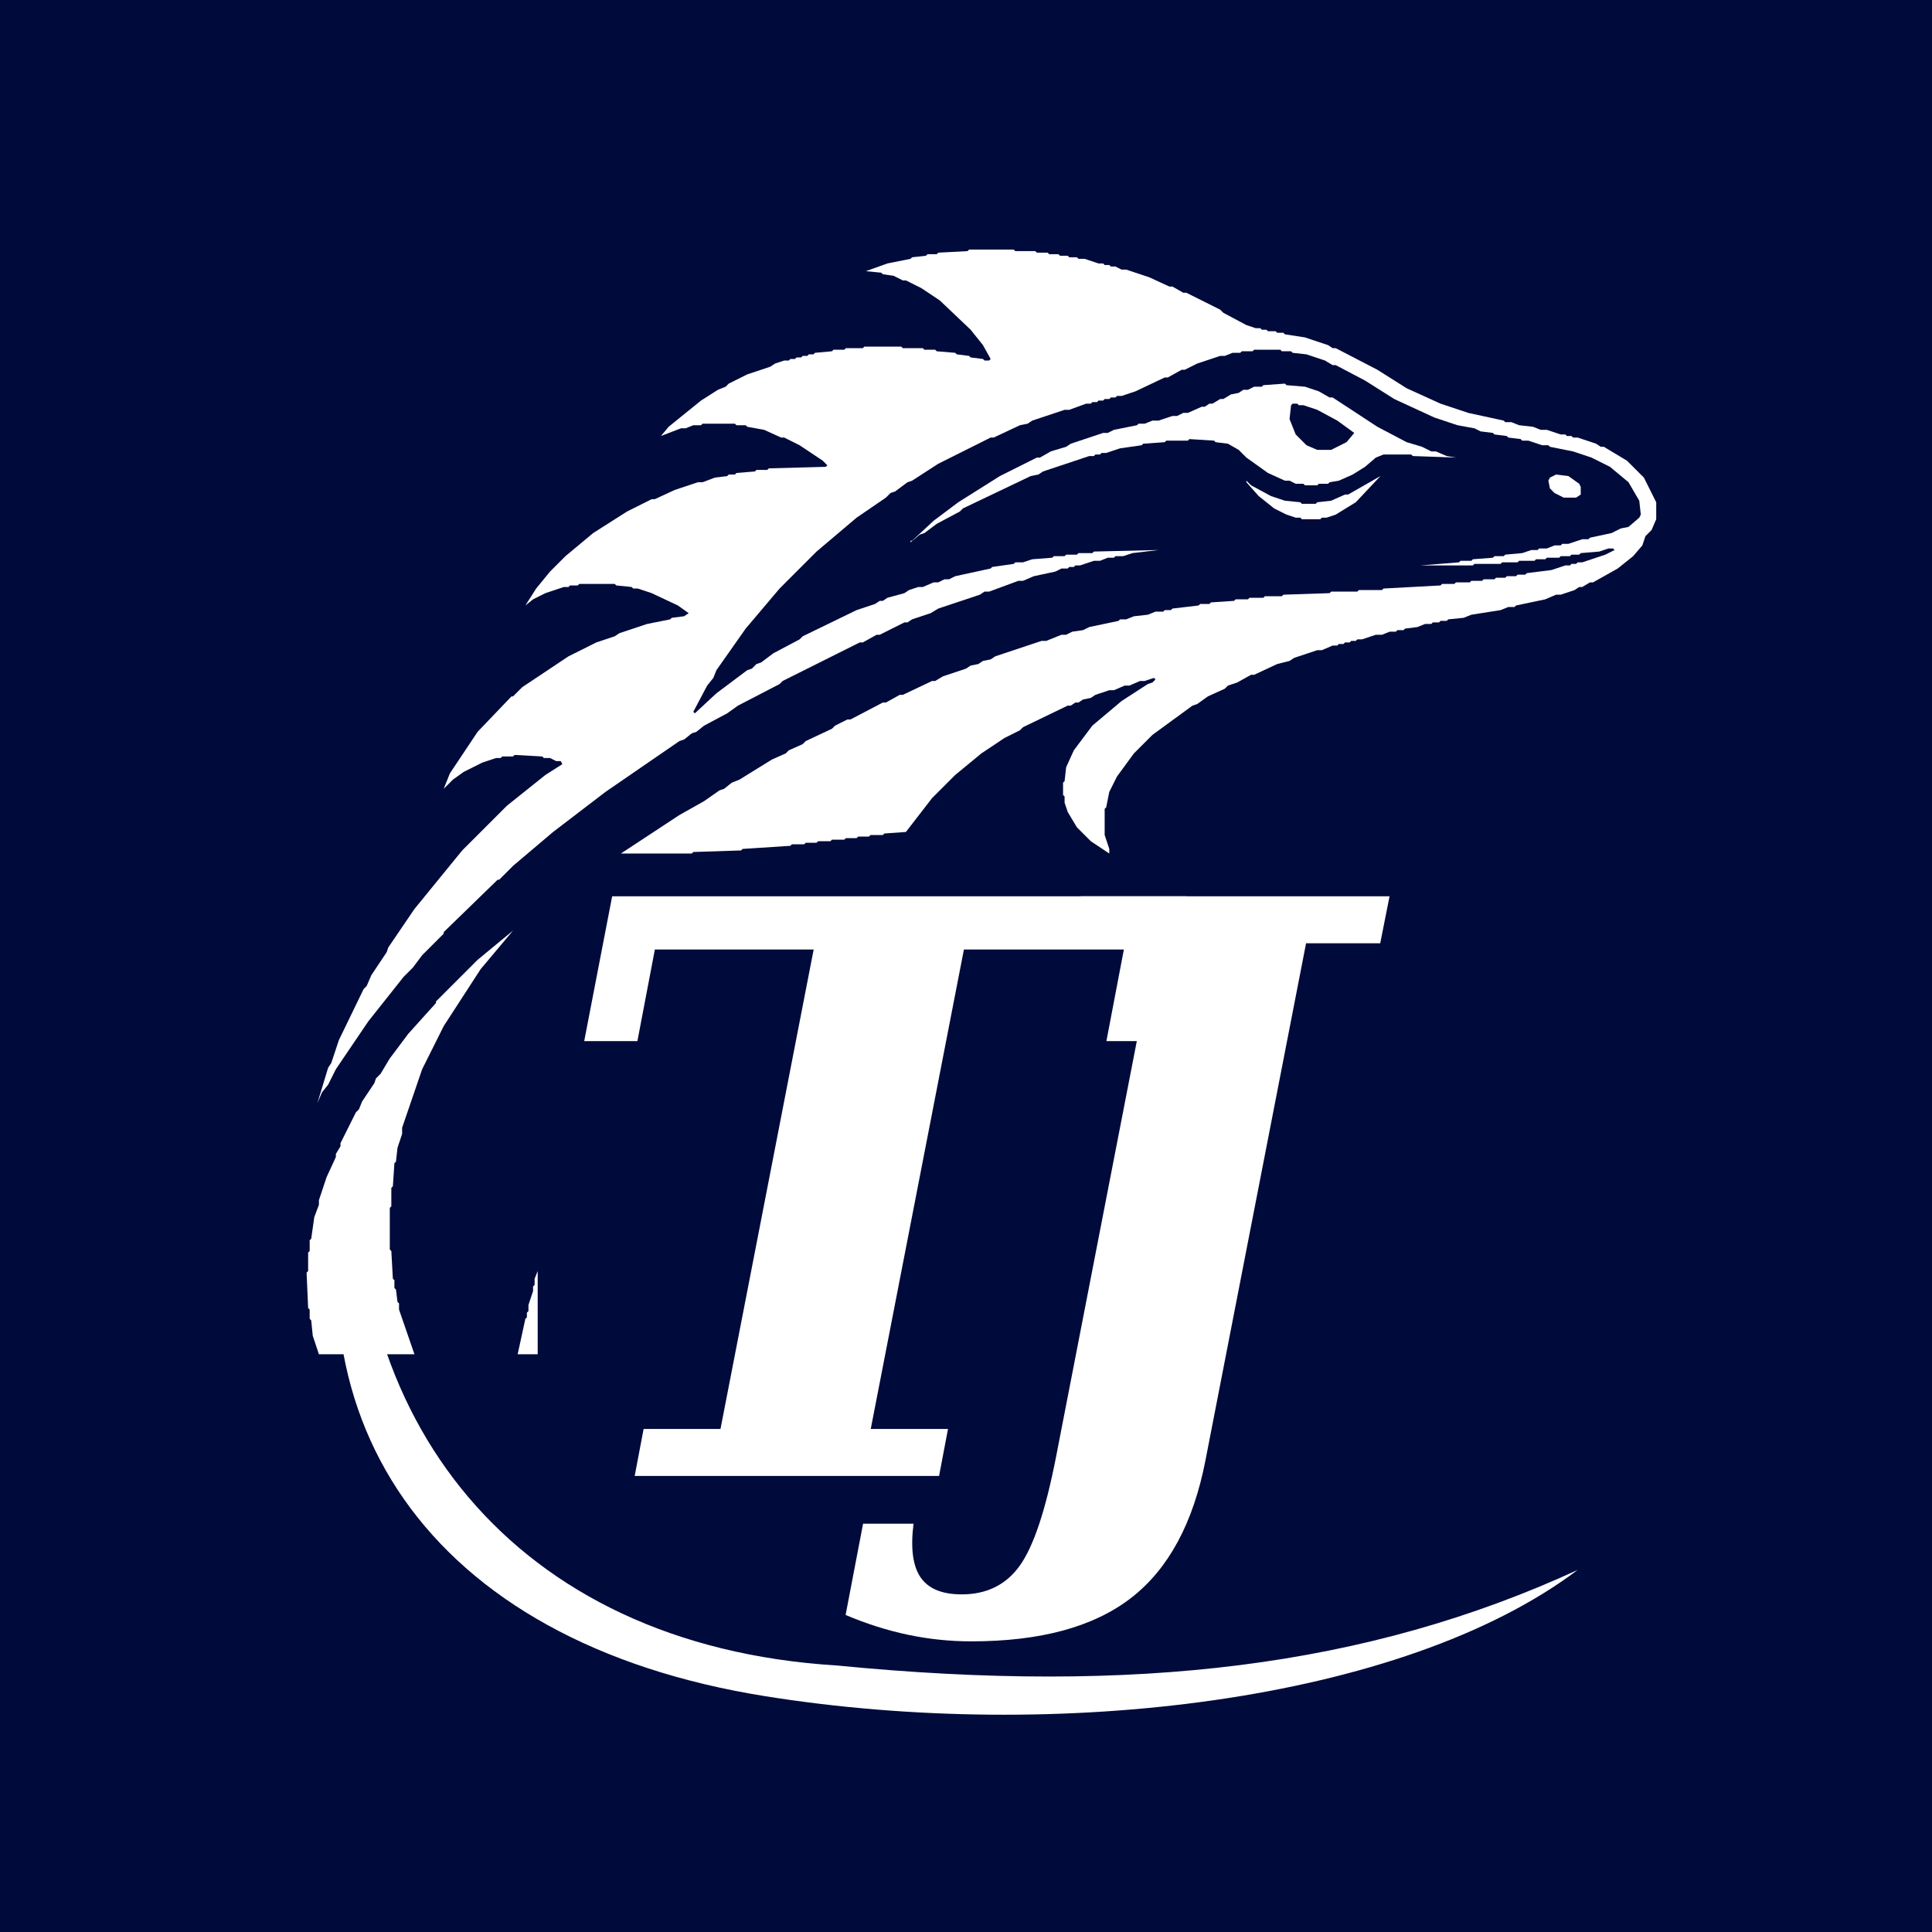
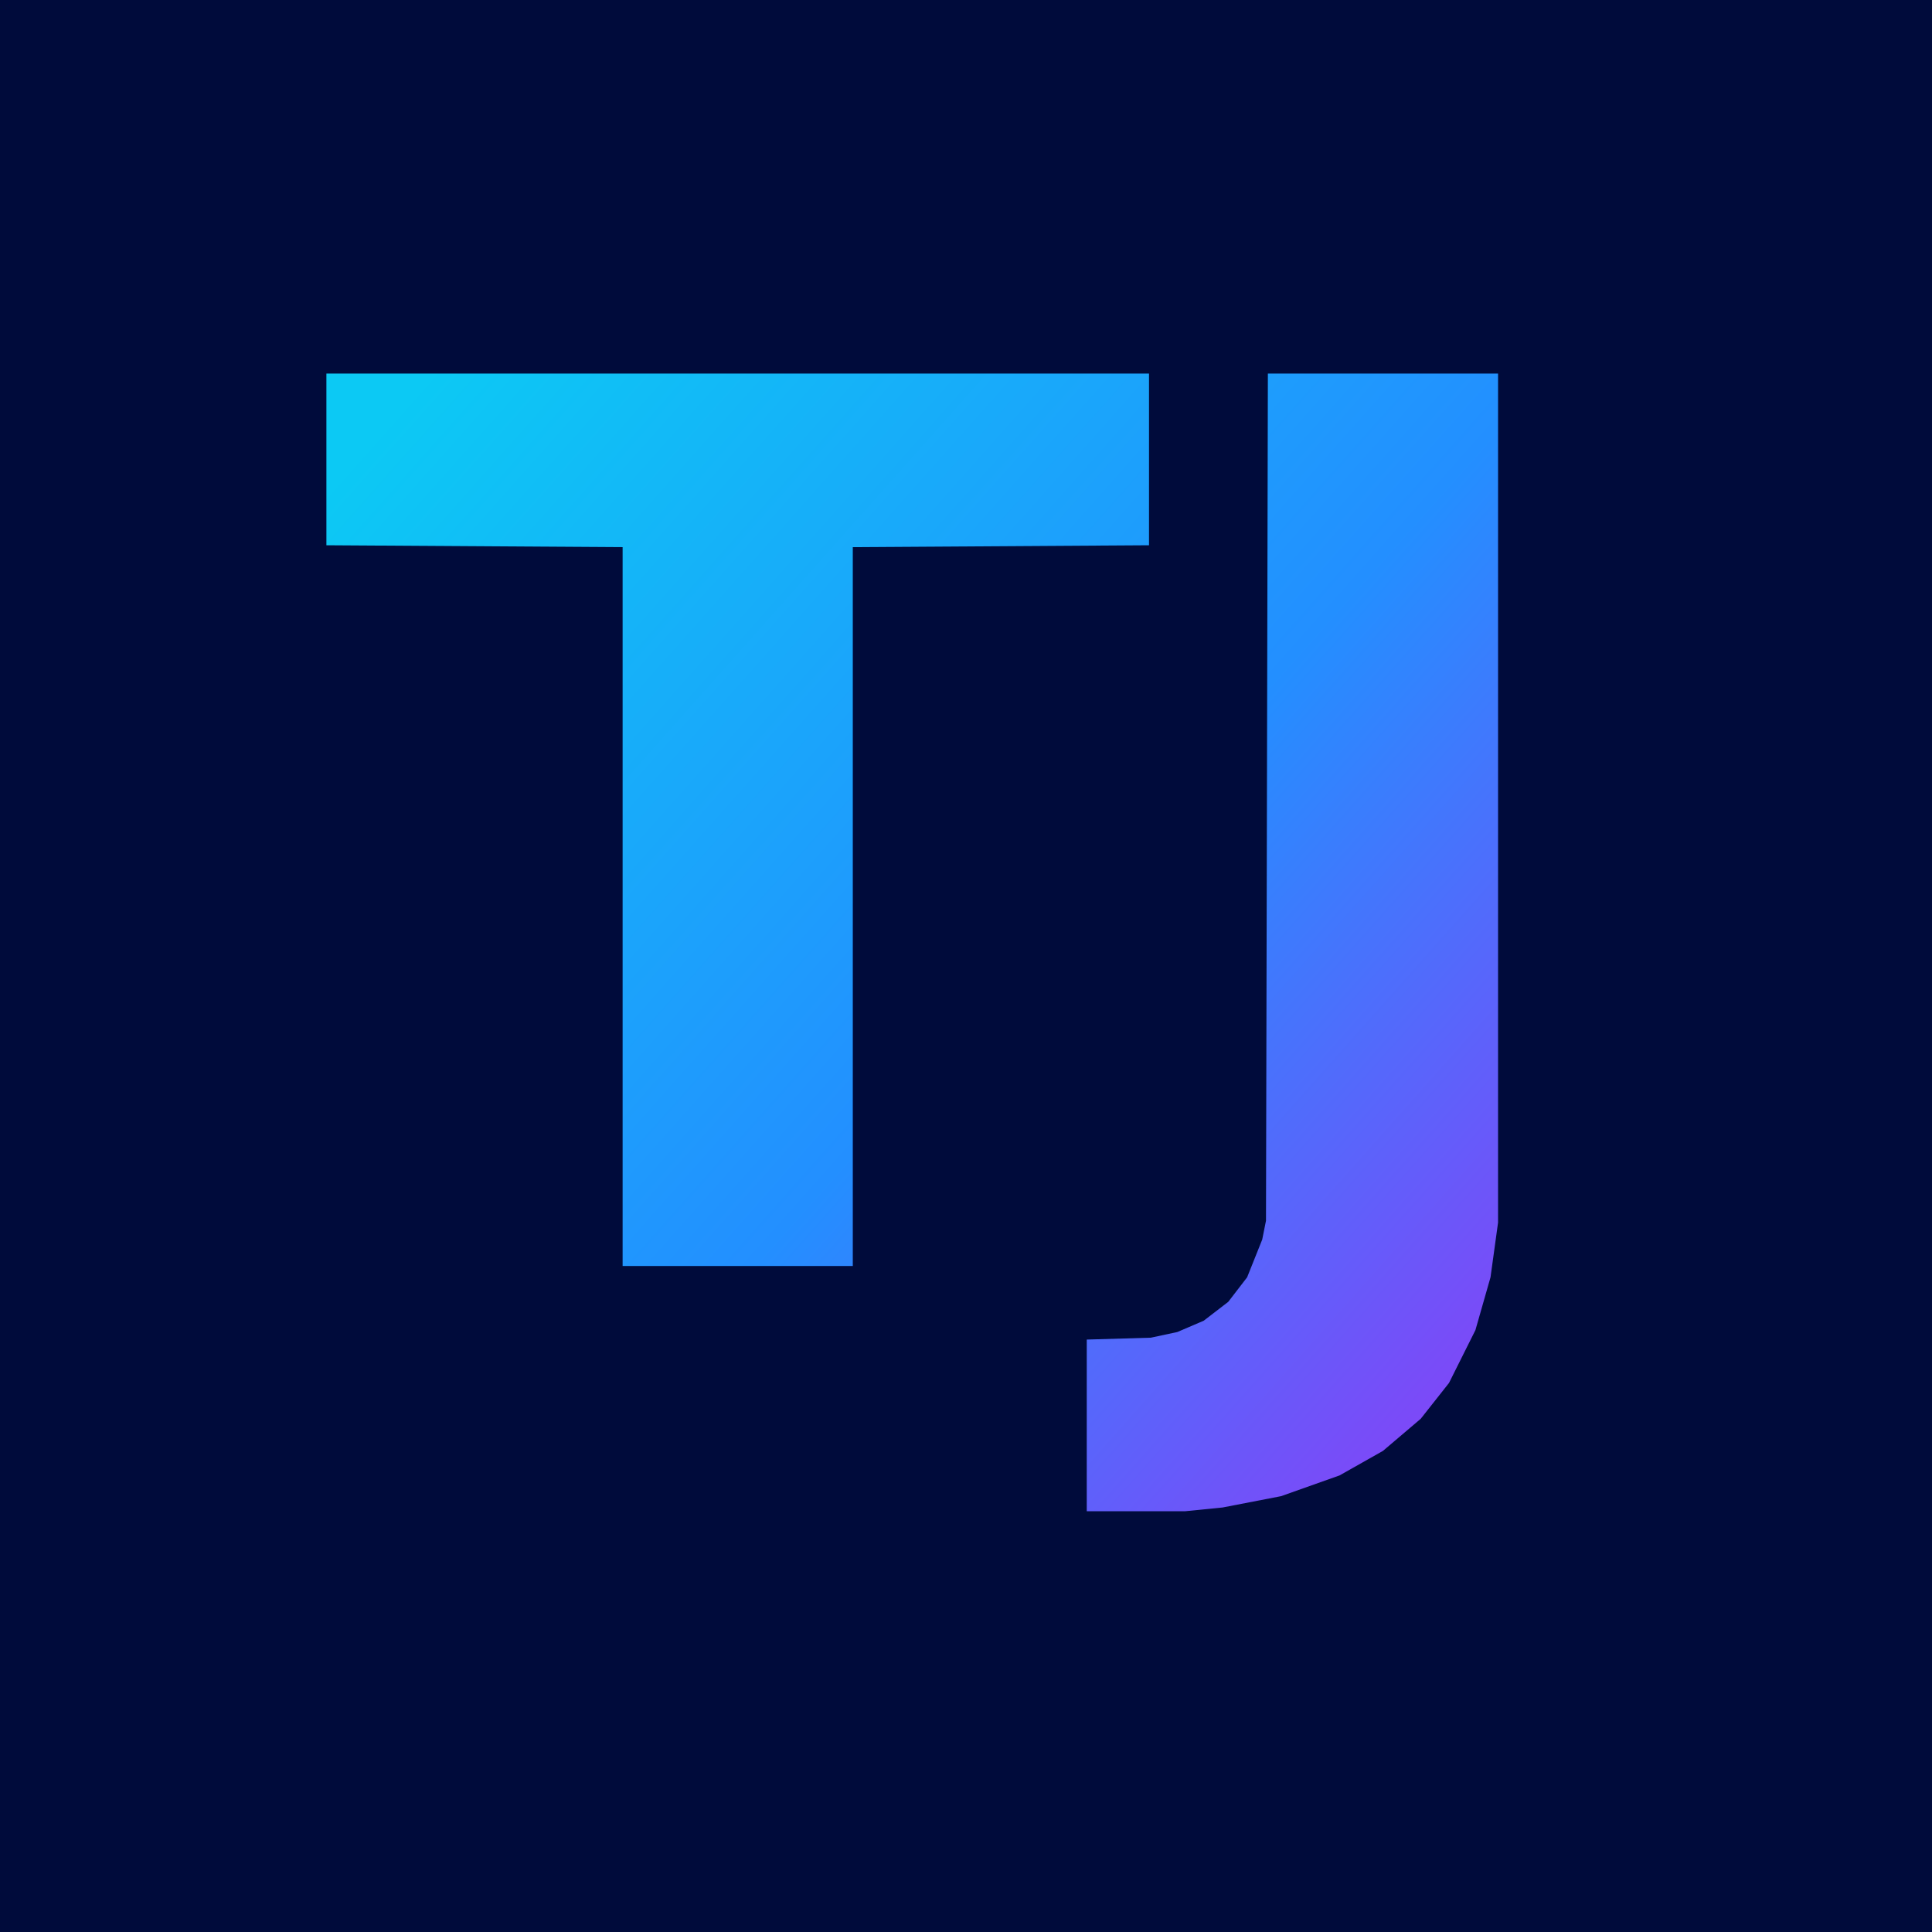
- <svg xmlns="http://www.w3.org/2000/svg" viewBox="0 0 1254 1254" width="1254" height="1254">
-   <rect width="1254" height="1254" fill="#000B3B" />
-   <g fill="#FFFFFF" transform="">
-     <path d="M349,822 L349,825 L347,830 L347,834 L346,835 L346,838 L343,847 L343,851 L342,852 L342,855 L341,856 L336,879 L349,879 Z M333,604 L310,623 L283,650 L283,651 L265,671 L253,687 L247,697 L244,700 L243,703 L235,715 L233,720 L231,722 L221,742 L221,744 L218,749 L218,751 L212,764 L207,779 L207,782 L204,790 L202,804 L201,805 L201,812 L200,813 L200,825 L199,826 L200,849 L201,850 L201,856 L202,857 L203,867 L207,879 L269,879 L259,850 L259,846 L258,845 L257,837 L256,836 L256,831 L255,830 L254,812 L253,811 L253,784 L254,783 L254,771 L255,770 L256,755 L257,754 L258,745 L261,736 L261,732 L274,694 L288,666 L312,629 Z M896,309 L875,321 L873,321 L864,325 L855,326 L854,327 L845,327 L844,326 L834,325 L825,322 L812,315 L809,312 L809,313 L817,322 L827,330 L835,334 L841,336 L844,336 L845,337 L857,337 L858,336 L861,336 L867,334 L880,326 Z M1005,312 L1006,317 L1009,320 L1015,323 L1023,323 L1026,321 L1026,316 L1025,314 L1018,309 L1010,308 L1006,310 Z M945,297 L939,296 L932,293 L929,293 L923,290 L913,287 L894,277 L865,258 L863,258 L856,254 L847,251 L835,250 L834,249 L820,250 L819,251 L814,251 L810,253 L807,253 L804,255 L799,256 L794,259 L792,259 L787,262 L785,262 L782,264 L780,264 L771,268 L768,268 L764,270 L761,270 L752,273 L748,273 L743,275 L739,275 L738,276 L723,279 L719,281 L716,281 L695,288 L692,290 L682,293 L675,297 L673,297 L649,309 L622,326 L606,338 L592,351 L591,351 L591,352 L597,347 L600,346 L608,340 L623,332 L625,330 L669,309 L674,308 L677,306 L707,296 L710,296 L711,295 L714,295 L715,294 L718,294 L727,291 L741,289 L742,288 L756,287 L757,286 L771,286 L772,285 L788,286 L789,287 L797,288 L804,292 L809,297 L823,307 L834,312 L837,312 L841,314 L846,314 L847,315 L855,315 L856,314 L862,314 L863,313 L869,312 L878,308 L886,303 L893,297 L898,295 L916,295 L917,296 Z M838,263 L839,262 L842,262 L843,263 L846,263 L855,266 L868,273 L879,281 L874,287 L864,292 L855,292 L848,289 L841,282 L837,272 Z M1067,310 L1056,299 L1041,290 L1039,290 L1036,288 L1024,284 L1021,284 L1020,283 L1017,283 L1016,282 L1013,282 L1004,279 L1000,279 L995,277 L986,276 L981,274 L977,274 L976,273 L953,268 L935,262 L913,252 L894,240 L867,226 L865,226 L862,224 L847,219 L834,217 L833,216 L829,216 L828,215 L823,215 L822,214 L819,214 L818,213 L815,213 L809,211 L794,203 L792,201 L770,190 L768,190 L761,186 L759,186 L746,180 L731,175 L728,175 L724,173 L721,173 L720,172 L717,172 L716,171 L713,171 L704,168 L700,168 L699,167 L694,167 L693,166 L688,166 L687,165 L681,165 L680,164 L673,164 L672,163 L659,163 L658,162 L629,162 L628,163 L609,164 L608,165 L602,165 L601,166 L592,167 L591,168 L576,171 L562,176 L572,177 L573,178 L580,179 L586,182 L588,182 L598,187 L610,195 L630,214 L638,224 L643,233 L642,234 L639,234 L638,233 L630,232 L629,231 L621,230 L620,229 L608,228 L607,227 L600,227 L599,226 L586,226 L585,225 L561,225 L560,226 L549,226 L548,227 L541,227 L540,228 L529,229 L528,230 L525,230 L524,231 L521,231 L520,232 L517,232 L516,233 L513,233 L512,234 L509,234 L503,236 L500,238 L485,243 L473,249 L471,251 L466,253 L455,260 L434,277 L429,283 L442,278 L445,278 L450,276 L455,276 L456,275 L477,275 L478,276 L484,276 L485,277 L496,279 L507,284 L509,284 L519,289 L534,299 L537,302 L536,303 L499,304 L498,305 L491,305 L490,306 L478,307 L477,308 L473,308 L472,309 L464,310 L456,313 L453,313 L438,318 L425,324 L423,324 L407,332 L385,346 L367,361 L357,371 L348,382 L341,393 L346,389 L354,385 L366,381 L369,381 L370,380 L375,380 L376,379 L399,379 L400,380 L410,381 L411,382 L414,382 L423,385 L440,393 L447,398 L444,400 L436,401 L435,402 L420,405 L402,411 L399,413 L387,417 L369,426 L339,446 L333,452 L332,452 L310,475 L292,502 L288,512 L294,506 L301,501 L313,495 L322,492 L325,492 L326,491 L333,491 L334,490 L352,491 L353,492 L357,492 L361,494 L364,494 L365,496 L354,503 L329,523 L300,552 L269,590 L252,615 L251,618 L241,633 L238,640 L236,642 L220,675 L215,690 L213,693 L206,716 L209,709 L213,704 L218,694 L239,663 L262,634 L268,628 L274,620 L288,606 L288,605 L323,571 L324,571 L333,562 L359,540 L393,514 L441,481 L444,480 L449,476 L452,475 L457,471 L472,463 L479,458 L506,444 L508,442 L558,417 L560,417 L569,412 L571,412 L587,404 L589,404 L592,402 L604,398 L609,395 L636,386 L639,384 L642,384 L661,377 L664,377 L671,374 L685,371 L689,369 L693,369 L694,368 L697,368 L698,367 L701,367 L710,364 L714,364 L719,362 L723,362 L724,361 L729,361 L735,359 L752,357 L710,358 L709,359 L700,359 L699,360 L692,360 L691,361 L684,361 L683,362 L670,363 L664,365 L659,365 L658,366 L644,368 L643,369 L620,374 L616,376 L613,376 L609,378 L606,378 L599,381 L596,381 L590,383 L587,385 L576,388 L573,390 L571,390 L568,392 L556,396 L521,413 L519,415 L502,424 L494,430 L491,431 L488,434 L485,435 L465,450 L451,463 L450,462 L459,445 L463,440 L465,435 L484,408 L506,382 L530,358 L556,336 L575,323 L578,320 L581,319 L589,313 L592,312 L609,301 L643,284 L645,284 L662,276 L667,275 L670,273 L691,266 L694,266 L705,262 L708,262 L709,261 L712,261 L713,260 L716,260 L717,259 L720,259 L721,258 L724,258 L725,257 L728,257 L737,254 L756,245 L758,245 L767,240 L769,240 L777,236 L792,231 L795,231 L800,229 L805,229 L806,228 L813,228 L814,227 L831,227 L832,228 L838,228 L839,229 L848,230 L860,234 L865,237 L867,237 L886,247 L905,259 L931,271 L946,276 L957,278 L961,280 L969,281 L970,282 L978,283 L979,284 L987,285 L988,286 L992,286 L1001,289 L1005,289 L1006,290 L1021,293 L1033,297 L1045,303 L1057,313 L1064,325 L1065,334 L1064,336 L1057,342 L1052,343 L1046,346 L1032,349 L1031,350 L1027,350 L1018,353 L1014,353 L1013,354 L1009,354 L1004,356 L999,356 L998,357 L994,357 L988,359 L977,360 L976,361 L970,361 L969,362 L956,363 L955,364 L948,364 L947,365 L922,367 L956,367 L957,366 L974,366 L975,365 L985,365 L986,364 L996,364 L997,363 L1003,363 L1004,362 L1012,362 L1013,361 L1019,361 L1020,360 L1025,360 L1026,359 L1038,358 L1044,356 L1047,356 L1048,357 L1042,360 L1027,365 L1024,365 L1023,366 L1020,366 L1019,367 L1016,367 L1007,370 L991,372 L990,373 L985,373 L984,374 L978,374 L977,375 L971,375 L970,376 L963,376 L962,377 L955,377 L954,378 L945,378 L944,379 L936,379 L935,380 L898,382 L897,383 L882,383 L881,384 L864,384 L863,385 L833,386 L832,387 L821,387 L820,388 L811,388 L810,389 L802,389 L801,390 L786,391 L785,392 L779,392 L778,393 L761,395 L760,396 L756,396 L755,397 L750,397 L745,399 L736,400 L731,402 L727,402 L726,403 L707,407 L703,409 L696,410 L692,412 L689,412 L679,416 L676,416 L646,426 L643,428 L638,429 L635,431 L630,432 L627,434 L612,439 L607,442 L605,442 L586,451 L584,451 L575,456 L573,456 L552,467 L550,467 L542,471 L540,473 L523,481 L521,483 L512,487 L510,489 L501,493 L480,506 L475,508 L470,512 L467,513 L457,520 L441,529 L403,554 L449,554 L450,553 L481,552 L482,551 L513,549 L514,548 L522,548 L523,547 L530,547 L531,546 L539,546 L540,545 L548,545 L549,544 L556,544 L557,543 L564,543 L565,542 L573,542 L574,541 L588,540 L605,518 L620,503 L637,489 L652,479 L662,474 L664,472 L693,458 L695,458 L698,456 L700,456 L703,454 L708,453 L711,451 L720,448 L723,448 L730,445 L733,445 L740,442 L743,442 L749,440 L750,441 L748,443 L745,444 L728,455 L709,471 L697,487 L692,498 L691,507 L690,508 L690,516 L691,517 L691,521 L693,527 L699,537 L708,546 L720,554 L720,551 L717,542 L717,525 L718,524 L720,514 L725,504 L736,489 L748,477 L774,458 L777,457 L784,452 L795,447 L797,445 L803,443 L812,438 L814,438 L829,431 L837,429 L840,427 L855,422 L858,422 L865,419 L868,419 L869,418 L872,418 L873,417 L876,417 L877,416 L880,416 L881,415 L884,415 L893,412 L897,412 L902,410 L906,410 L907,409 L911,409 L912,408 L920,407 L925,405 L929,405 L930,404 L934,404 L935,403 L939,403 L940,402 L950,401 L955,399 L974,396 L979,394 L983,394 L984,393 L1003,389 L1010,386 L1013,386 L1022,383 L1025,381 L1027,381 L1032,378 L1034,378 L1050,369 L1060,361 L1066,354 L1068,348 L1072,344 L1075,337 L1075,326 Z" fill-rule="evenodd" />
-     <path d="M226 0 249 121H447L687 1356H278L233 1120H96L168 1493H1648L1576 1120H1441L1486 1356H1074L834 121H1033L1010 0Z" transform="translate(355 958) scale(0.252 -0.252)" />
-     <path d="M-322 -358 -277 -123H-147Q-159 -217 -129.0 -261.0Q-99 -305 -23 -305Q74 -305 127.0 -230.5Q180 -156 220 49L477 1372H260L284 1493H1079L1055 1372H864L605 41Q558 -202 413.5 -314.0Q269 -426 2 -426Q-81 -426 -161.5 -409.0Q-242 -392 -322 -358Z" transform="translate(630 958) scale(0.252 -0.252)" />
-     <path d="M233 732 C220 919 332 1068 543 1081 C737 1100 887 1082 1024 1019 C910 1105 685 1131 497 1101 C277 1066 179 918 233 732 Z" />
+ <svg xmlns="http://www.w3.org/2000/svg" viewBox="0 0 1024 1024" width="1024" height="1024">
+   <defs>
+     <linearGradient id="brand" x1="0%" y1="10%" x2="100%" y2="95%">
+       <stop offset="0" stop-color="#0CC9F4" />
+       <stop offset=".55" stop-color="#238FFF" />
+       <stop offset="1" stop-color="#8840F7" />
+     </linearGradient>
+   </defs>
+   <rect width="1024" height="1024" fill="#000B3B" />
+   <g fill="url(#brand)">
+     <path fill-rule="evenodd" d="M 794,198 L 672,198 L 671,647 L 669,657 L 661,677 L 651,690 L 638,700 L 624,706 L 610,709 L 576,710 L 576,801 L 628,801 L 648,799 L 679,793 L 710,782 L 733,769 L 753,752 L 768,733 L 782,705 L 790,677 L 794,648 Z M 173,198 L 173,289 L 330,290 L 330,671 L 452,671 L 452,290 L 609,289 L 609,198 Z" />
  </g>
</svg>
